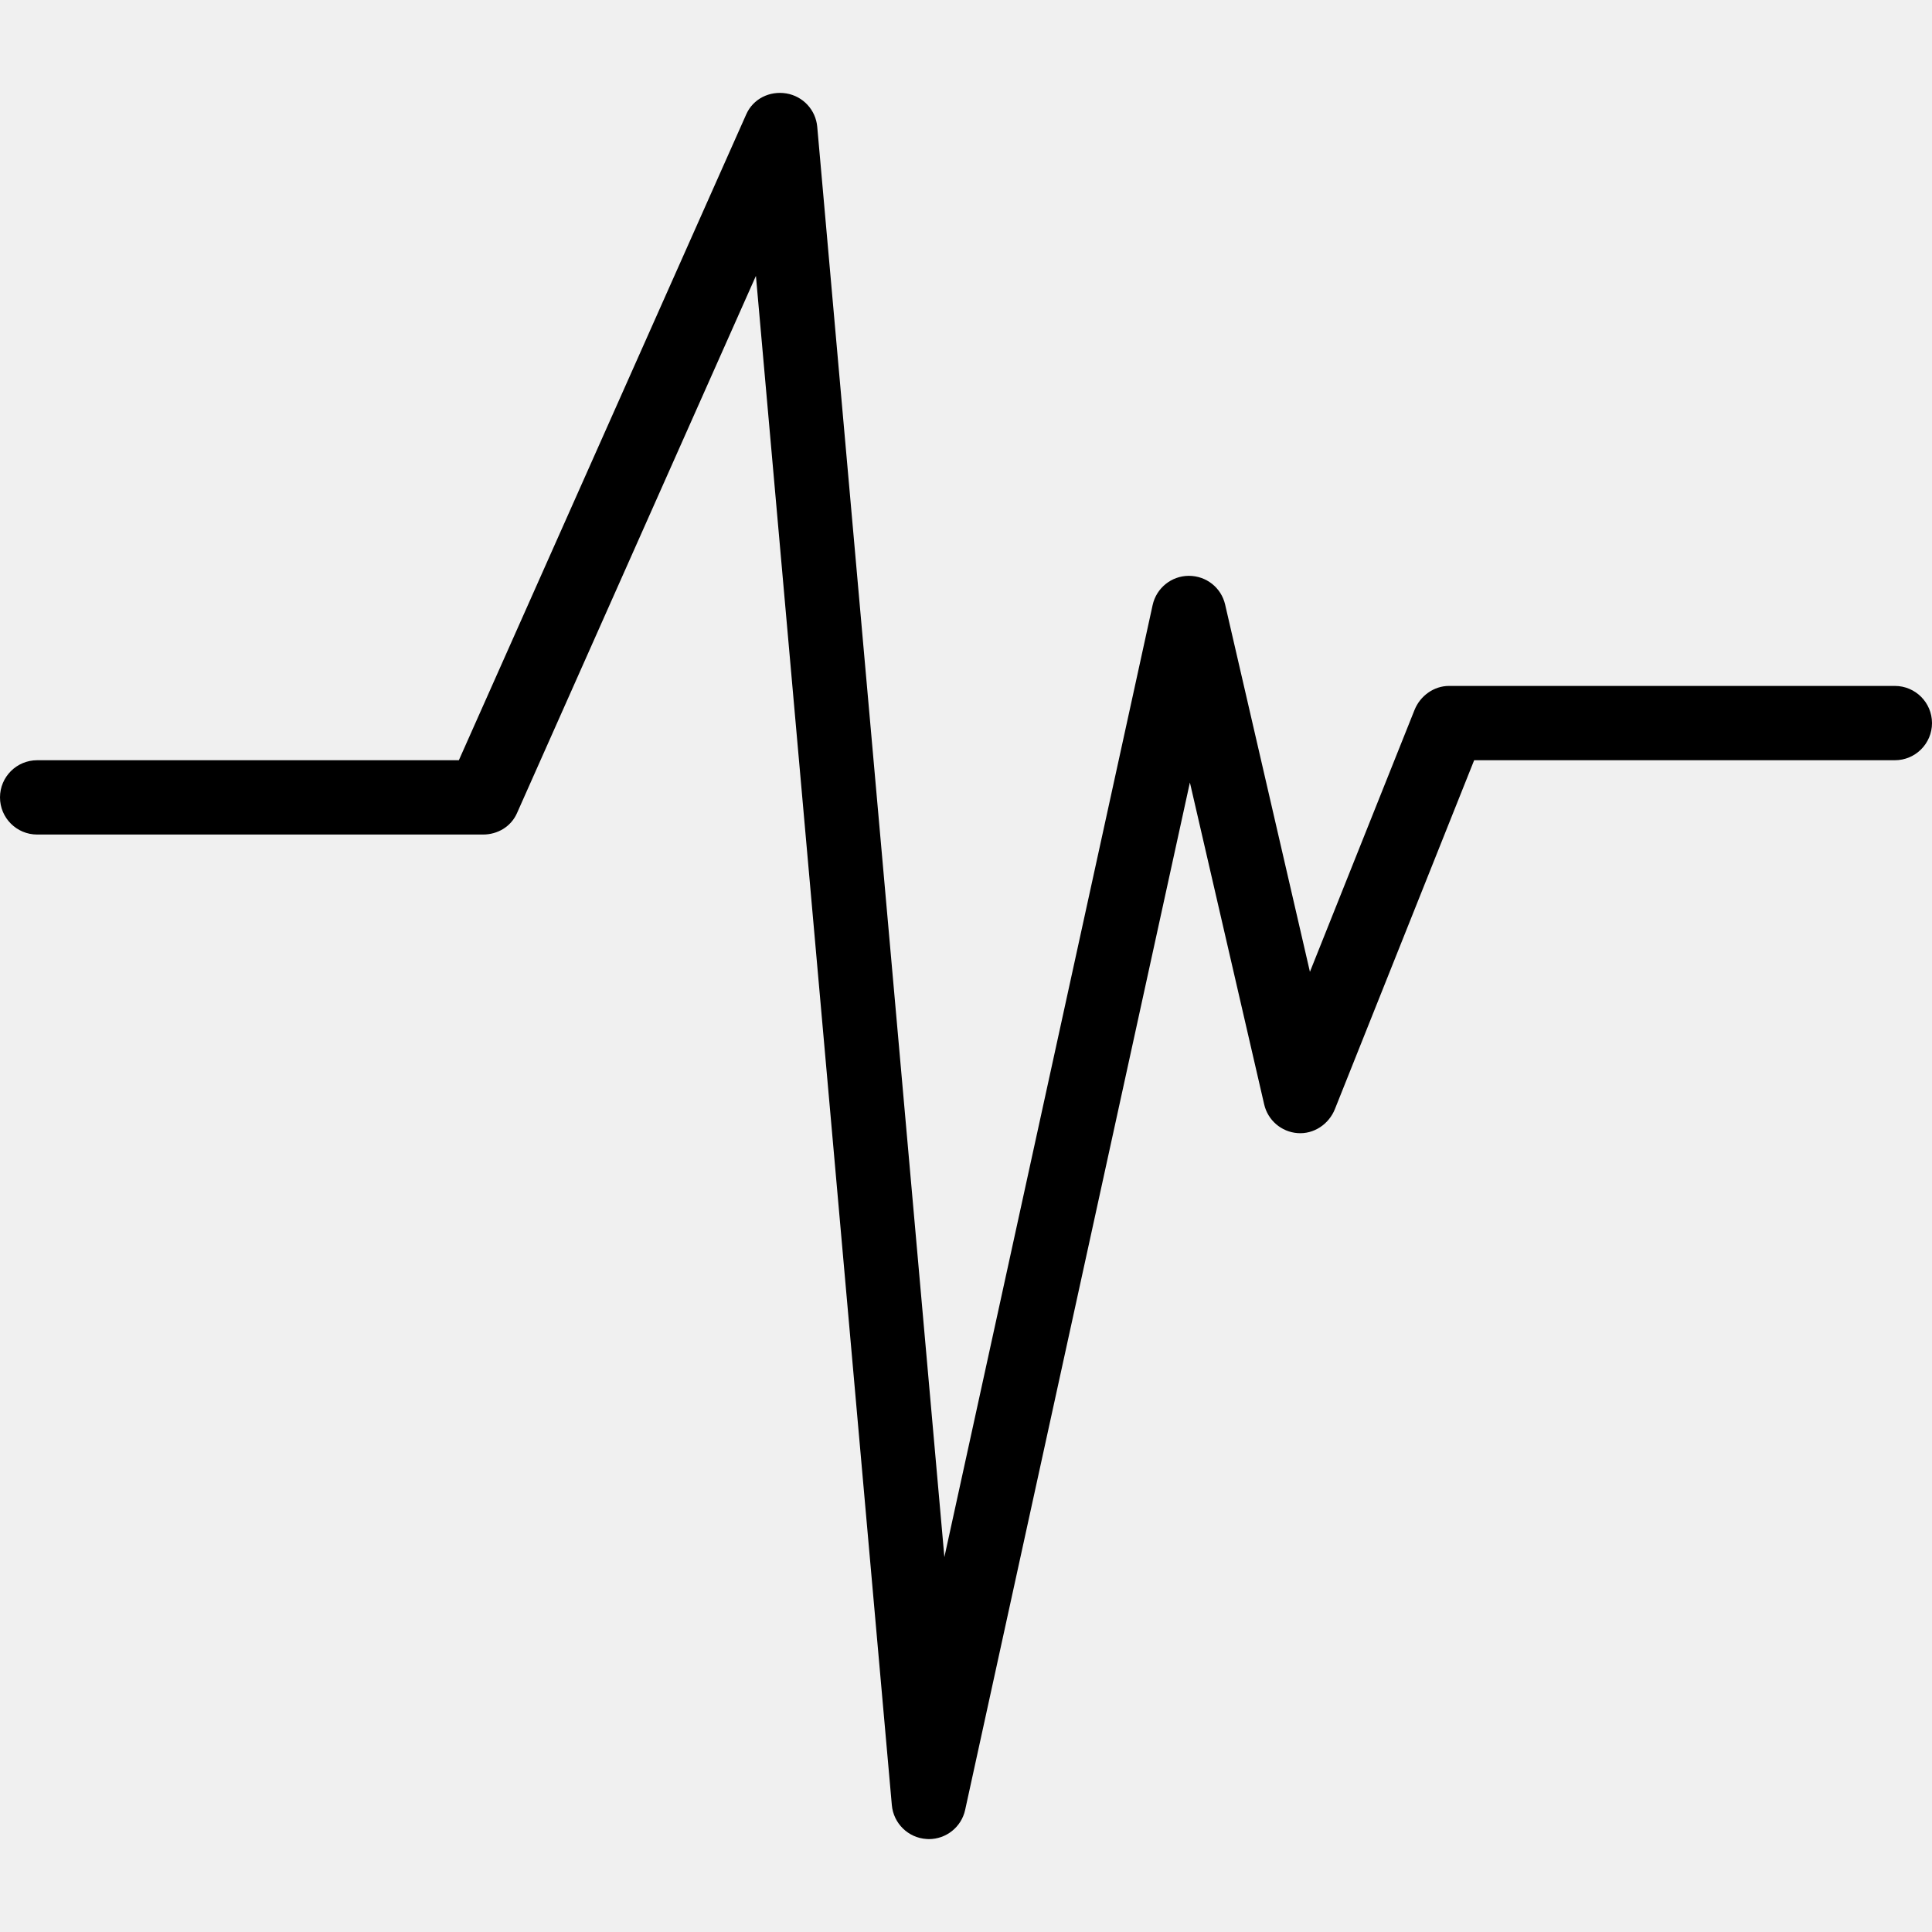
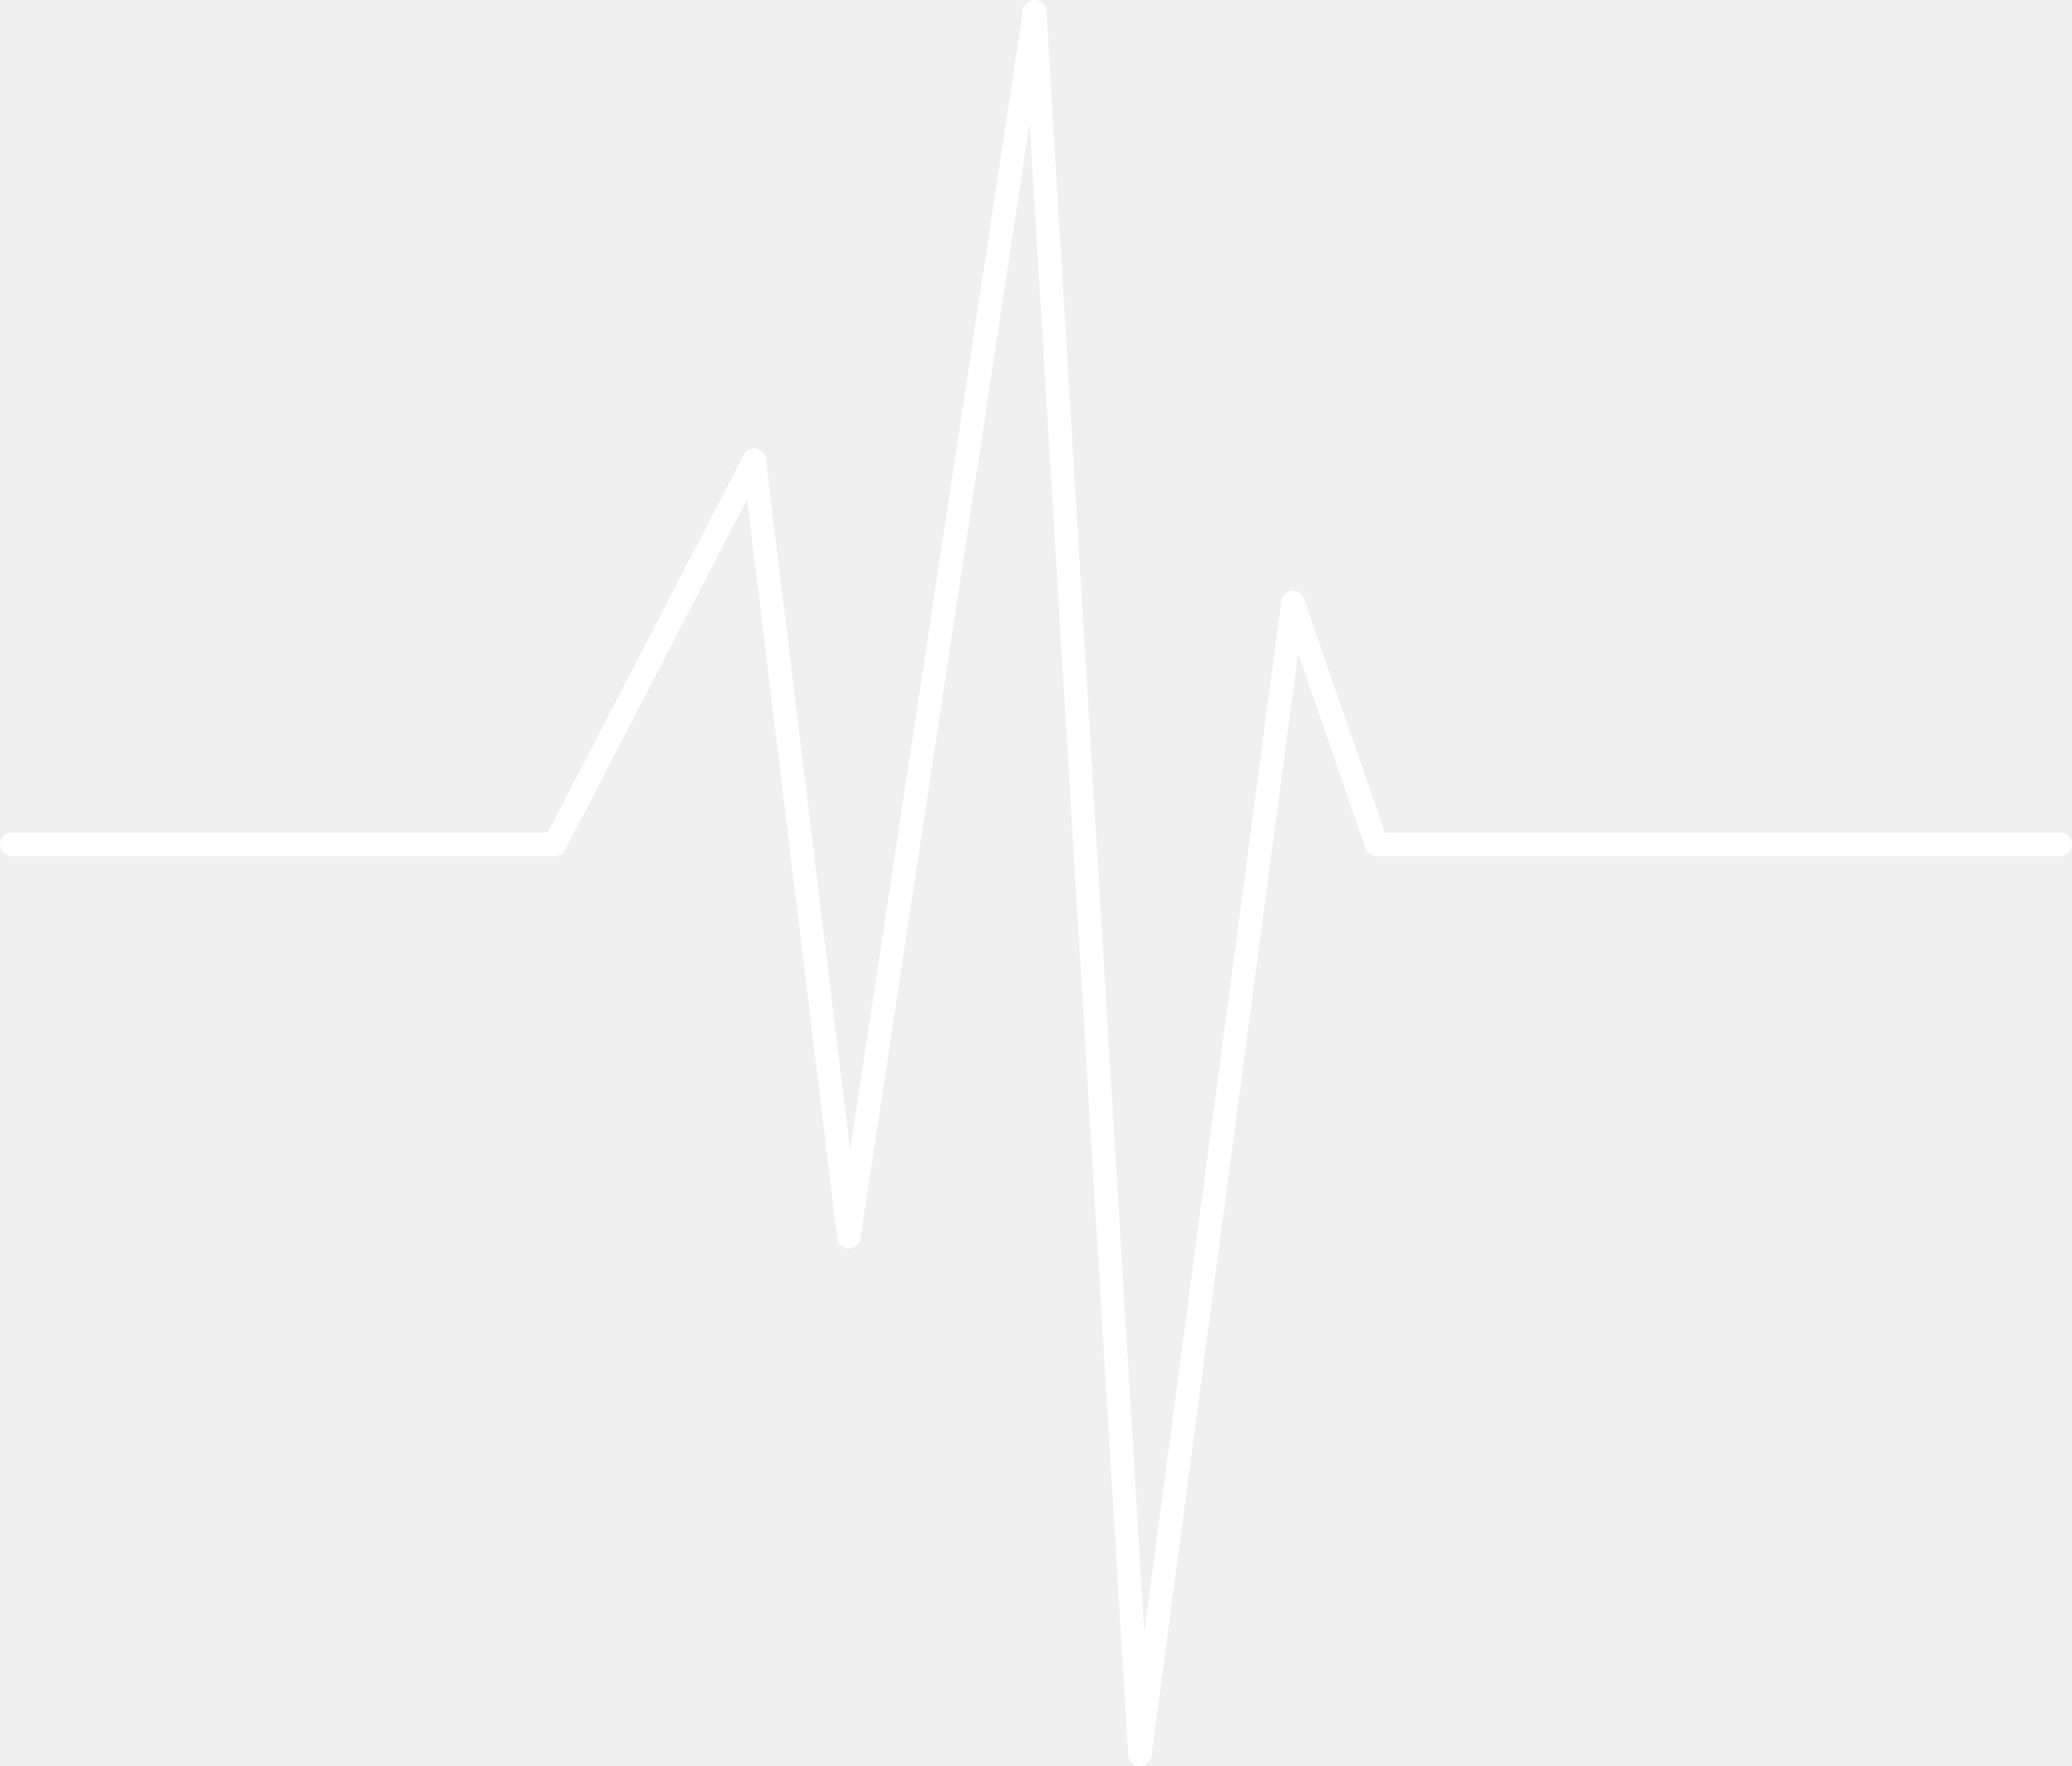
- <svg xmlns="http://www.w3.org/2000/svg" fill="#000000" height="800px" width="800px" version="1.1" id="Layer_1" viewBox="0 0 512 512" xml:space="preserve">
-   <g>
-     <g>
-       <path d="M502.154,181.778H384c-4.026,0-7.646,2.644-9.142,6.382l-27.714,69.383l-22.474-97.334    c-1.035-4.489-5.012-7.62-9.65-7.608c-4.606,0.026-8.578,3.255-9.563,7.754l-55.187,252.293l-33.694-379.05    c-0.398-4.471-3.767-8.105-8.192-8.84c-4.432-0.729-8.791,1.422-10.613,5.522L121.601,201.47H9.846    c-5.437,0-9.846,4.409-9.846,9.846c0,5.438,4.409,9.846,9.846,9.846H128c3.891,0,7.417-2.098,8.998-5.654l63.33-142.397    l36.018,405.26c0.43,4.844,4.332,8.671,9.184,8.98c0.212,0.013,0.421,0.031,0.63,0.031c4.595,0,8.619-3.192,9.613-7.736    l59.561-272.278l19.688,85.315c0.967,4.193,4.547,7.273,8.838,7.603c4.313,0.334,8.299-2.357,9.898-6.353l36.909-92.464h111.488    c5.438,0,9.846-4.409,9.846-9.846C512,186.187,507.591,181.778,502.154,181.778z" />
-     </g>
-   </g>
+ <svg xmlns="http://www.w3.org/2000/svg" id="Layer_1" data-name="Layer 1" viewBox="0 0 177.21 151.05">
+   <defs>
+     <style>
+       .cls-1 {
+         fill: #fff;
+         stroke: #fff;
+         stroke-linecap: round;
+         stroke-linejoin: round;
+         stroke-width: 2px;
+       }
+     </style>
+   </defs>
+   <line class="cls-1" x1="1" y1="72.21" x2="47.46" y2="72.21" />
+   <line class="cls-1" x1="117.73" y1="72.21" x2="176.21" y2="72.21" />
+   <line class="cls-1" x1="47.46" y1="72.21" x2="64.5" y2="39.37" />
+   <line class="cls-1" x1="72.6" y1="105.77" x2="64.5" y2="39.37" />
+   <line class="cls-1" x1="72.6" y1="105.77" x2="88.49" y2="1" />
+   <line class="cls-1" x1="97.49" y1="150.05" x2="88.49" y2="1" />
+   <line class="cls-1" x1="97.49" y1="150.05" x2="110.58" y2="51.56" />
+   <line class="cls-1" x1="117.73" y1="72.21" x2="110.58" y2="51.56" />
</svg>
